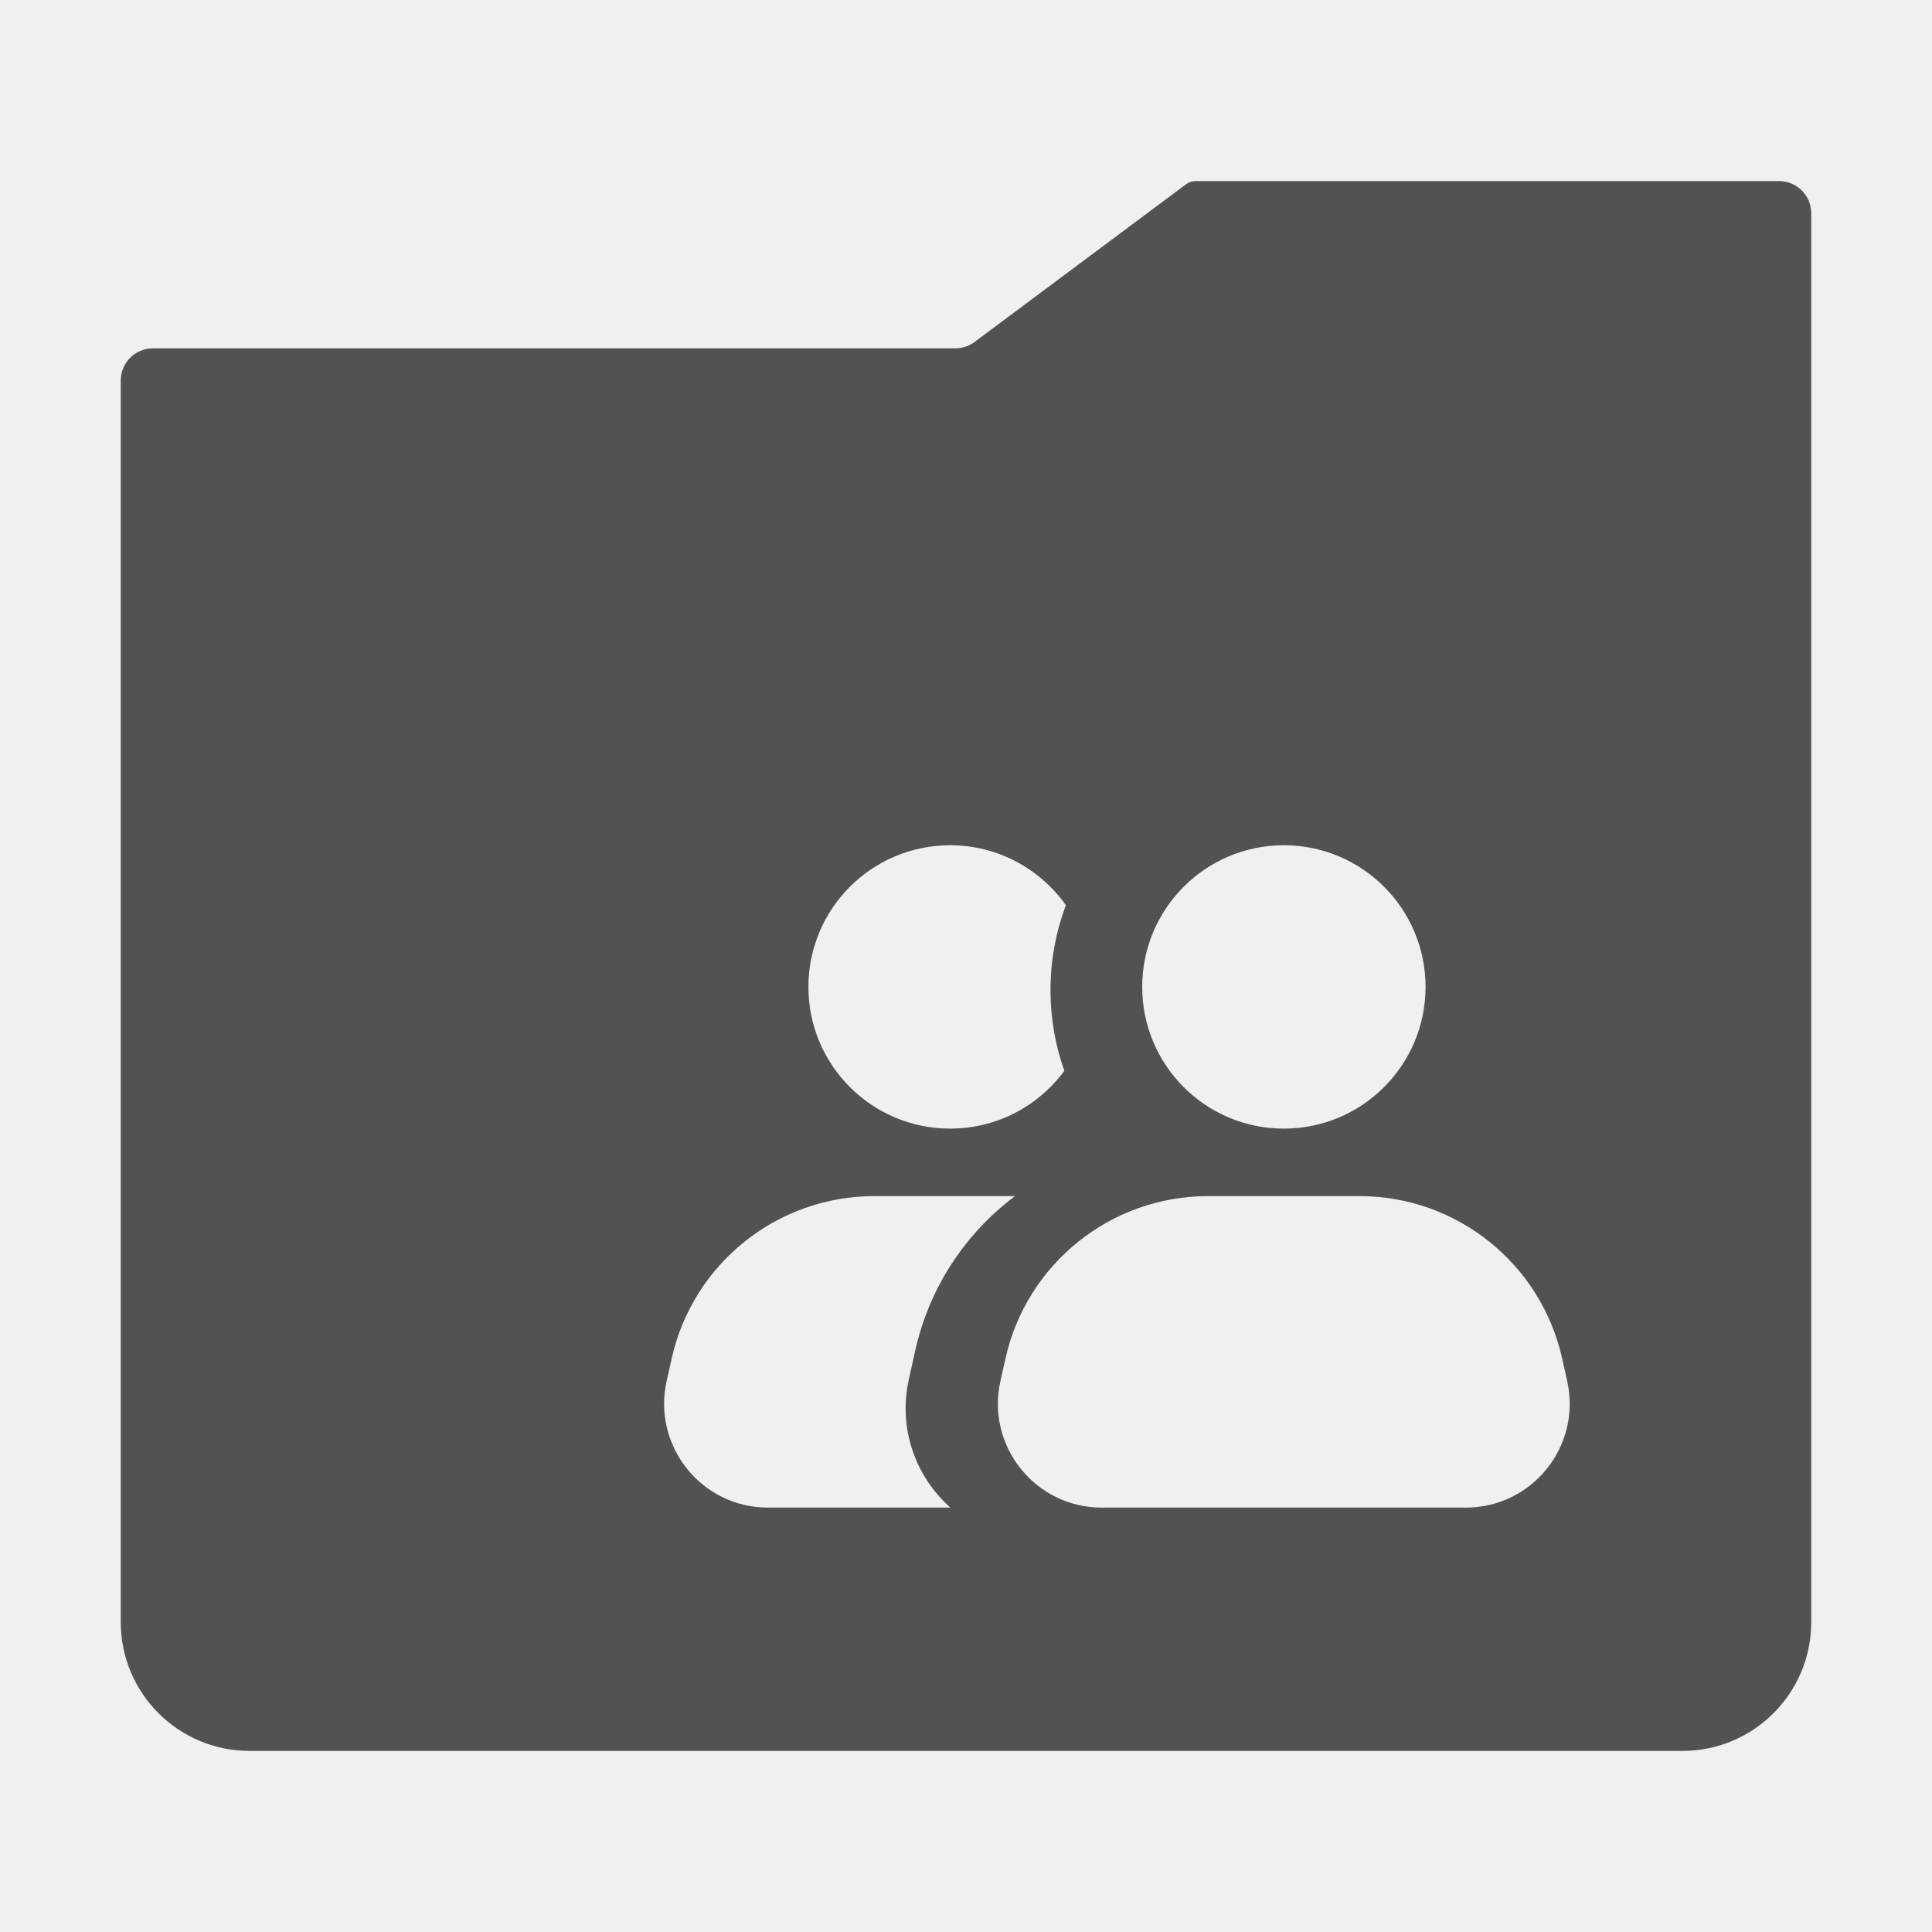
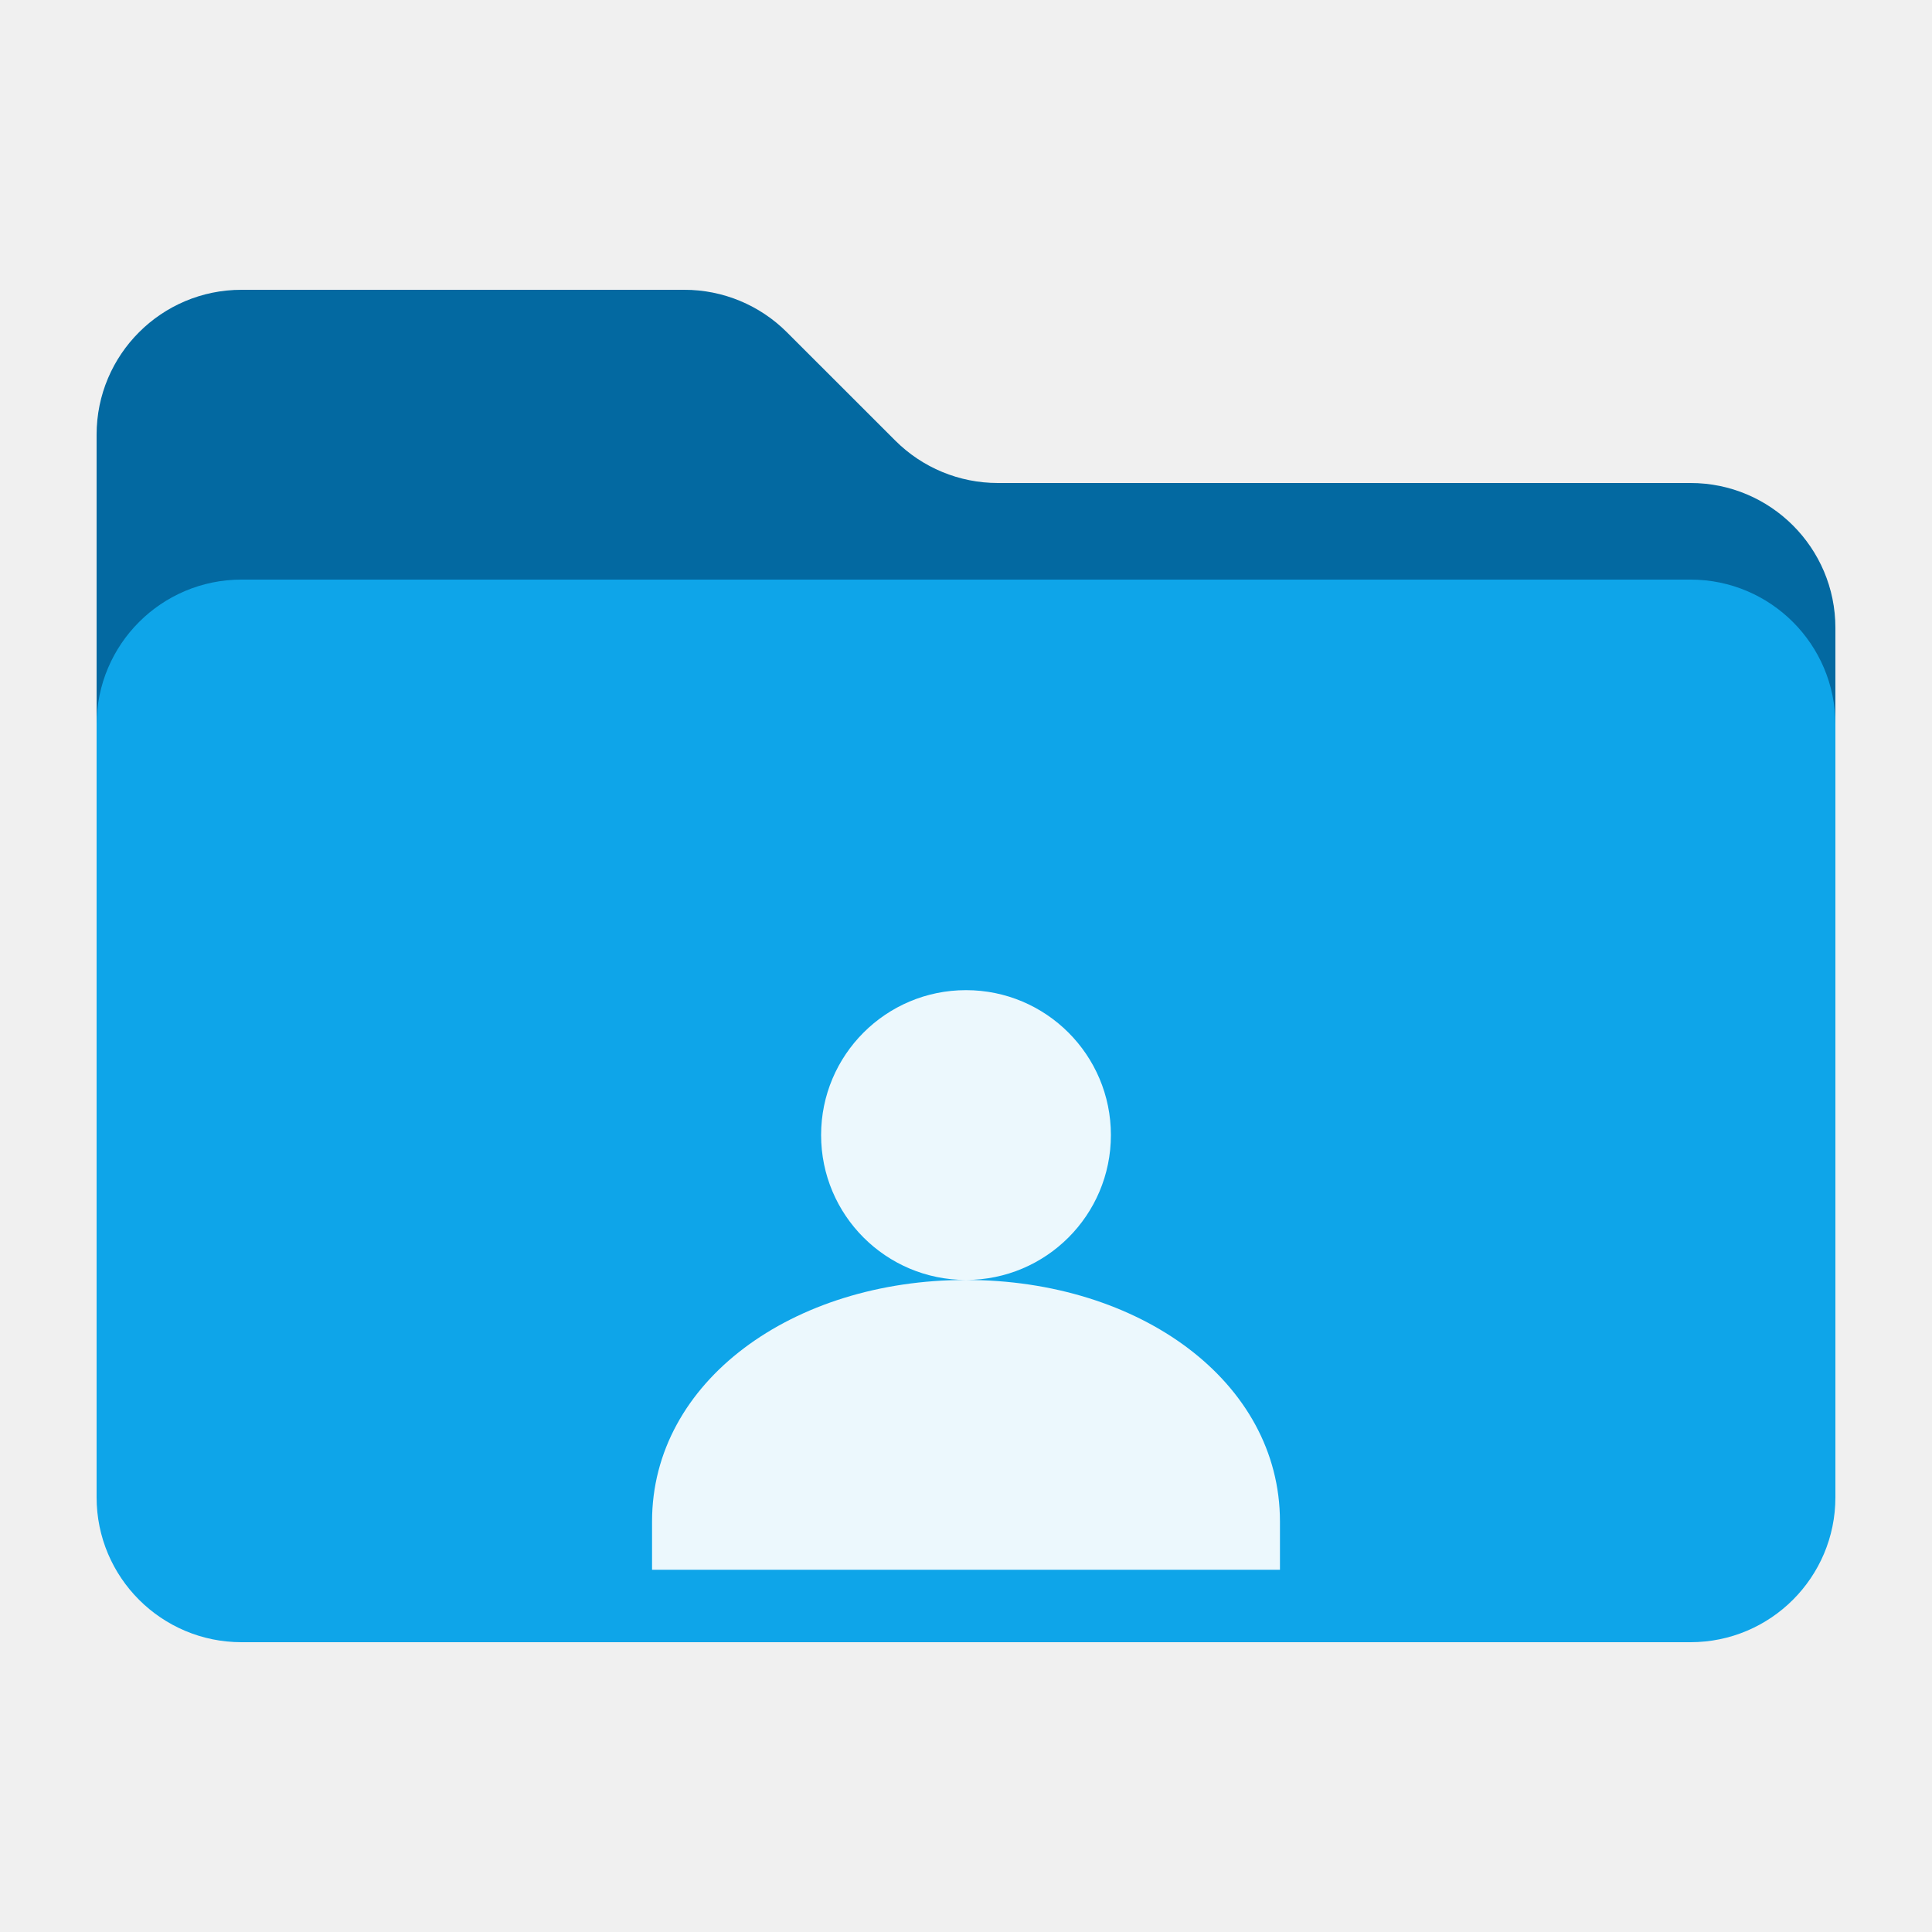
- <svg xmlns="http://www.w3.org/2000/svg" width="30" height="30" viewBox="0 0 30 30" fill="none">
-   <path fill-rule="evenodd" clip-rule="evenodd" d="M2.375 5.409H14.834C14.942 5.409 15.047 5.374 15.133 5.31L18.416 2.862C18.459 2.83 18.511 2.812 18.565 2.812H27.625C27.901 2.812 28.125 3.036 28.125 3.312V25.188C28.125 26.292 27.23 27.188 26.125 27.188H3.875C2.77 27.188 1.875 26.292 1.875 25.188V5.909C1.875 5.633 2.099 5.409 2.375 5.409ZM14.754 13.125C15.496 13.125 16.152 13.493 16.551 14.056C16.397 14.466 16.312 14.911 16.312 15.375C16.312 15.814 16.388 16.236 16.527 16.628C16.126 17.172 15.481 17.525 14.754 17.525C13.538 17.525 12.553 16.54 12.553 15.325C12.553 14.11 13.538 13.125 14.754 13.125ZM14.211 20.975C14.431 19.986 14.995 19.147 15.761 18.573H13.577C12.066 18.573 10.757 19.623 10.429 21.098L10.351 21.448C10.128 22.455 10.894 23.41 11.925 23.41H14.758C14.223 22.936 13.942 22.19 14.112 21.421L14.211 20.975ZM19.936 17.525C21.151 17.525 22.136 16.54 22.136 15.325C22.136 14.11 21.151 13.125 19.936 13.125C18.721 13.125 17.736 14.11 17.736 15.325C17.736 16.54 18.721 17.525 19.936 17.525ZM15.612 21.098C15.94 19.623 17.248 18.573 18.76 18.573H21.11C22.622 18.573 23.93 19.623 24.258 21.098L24.336 21.448C24.559 22.455 23.793 23.41 22.762 23.41H17.108C16.077 23.41 15.31 22.455 15.534 21.448L15.612 21.098Z" fill="#525252" />
+ <svg xmlns="http://www.w3.org/2000/svg" width="40" height="40" viewBox="0 0 40 40" fill="none">
+   <path d="M2 9a3 3 0 0 1 3-3h9.17a3 3 0 0 1 2.122.879l2.243 2.242A3 3 0 0 0 20.657 10H35a3 3 0 0 1 3 3v3H2V9Z" fill="#0369A1" />
+   <path d="M2 15a3 3 0 0 1 3-3h30a3 3 0 0 1 3 3v16a3 3 0 0 1-3 3H5a3 3 0 0 1-3-3V15Z" fill="#0EA5E9" />
+   <path d="M20 20.5a3 3 0 1 1 0 6 3 3 0 0 1 0-6Zm-6.5 11c0-2.9 2.91-5 6.5-5s6.5 2.1 6.5 5v1h-13v-1Z" fill="#fff" fill-opacity=".92" />
</svg>
